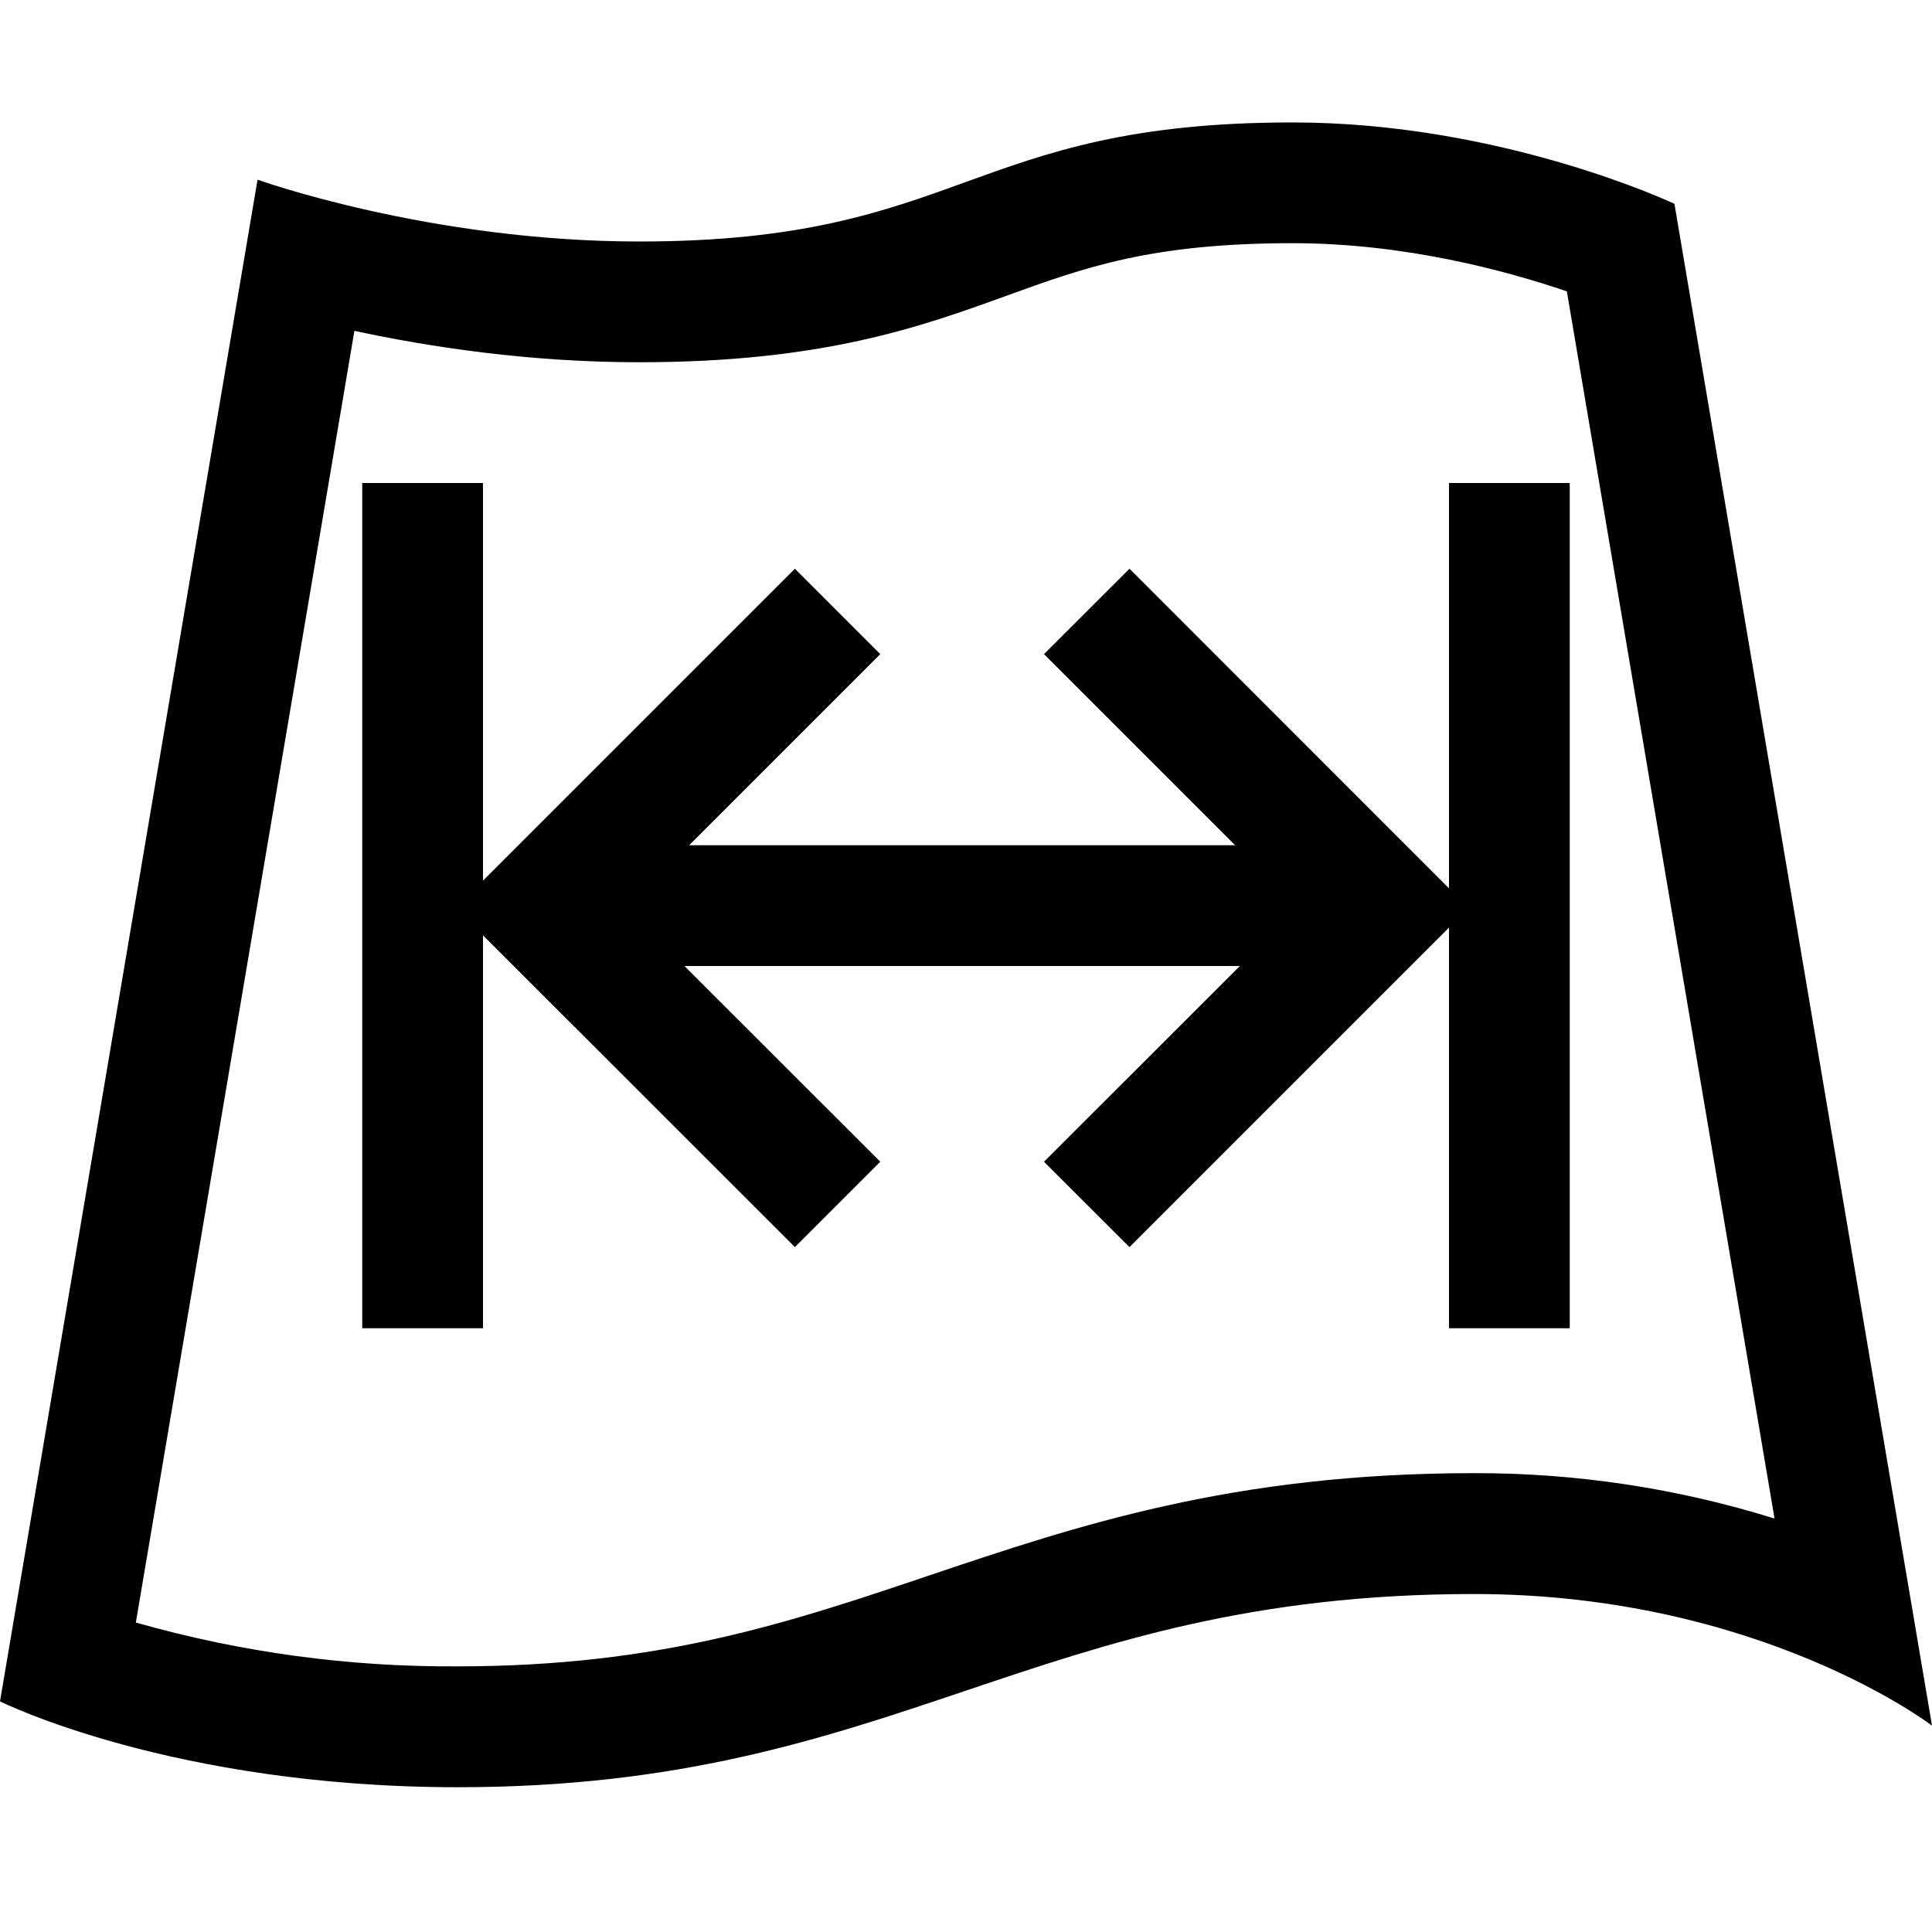
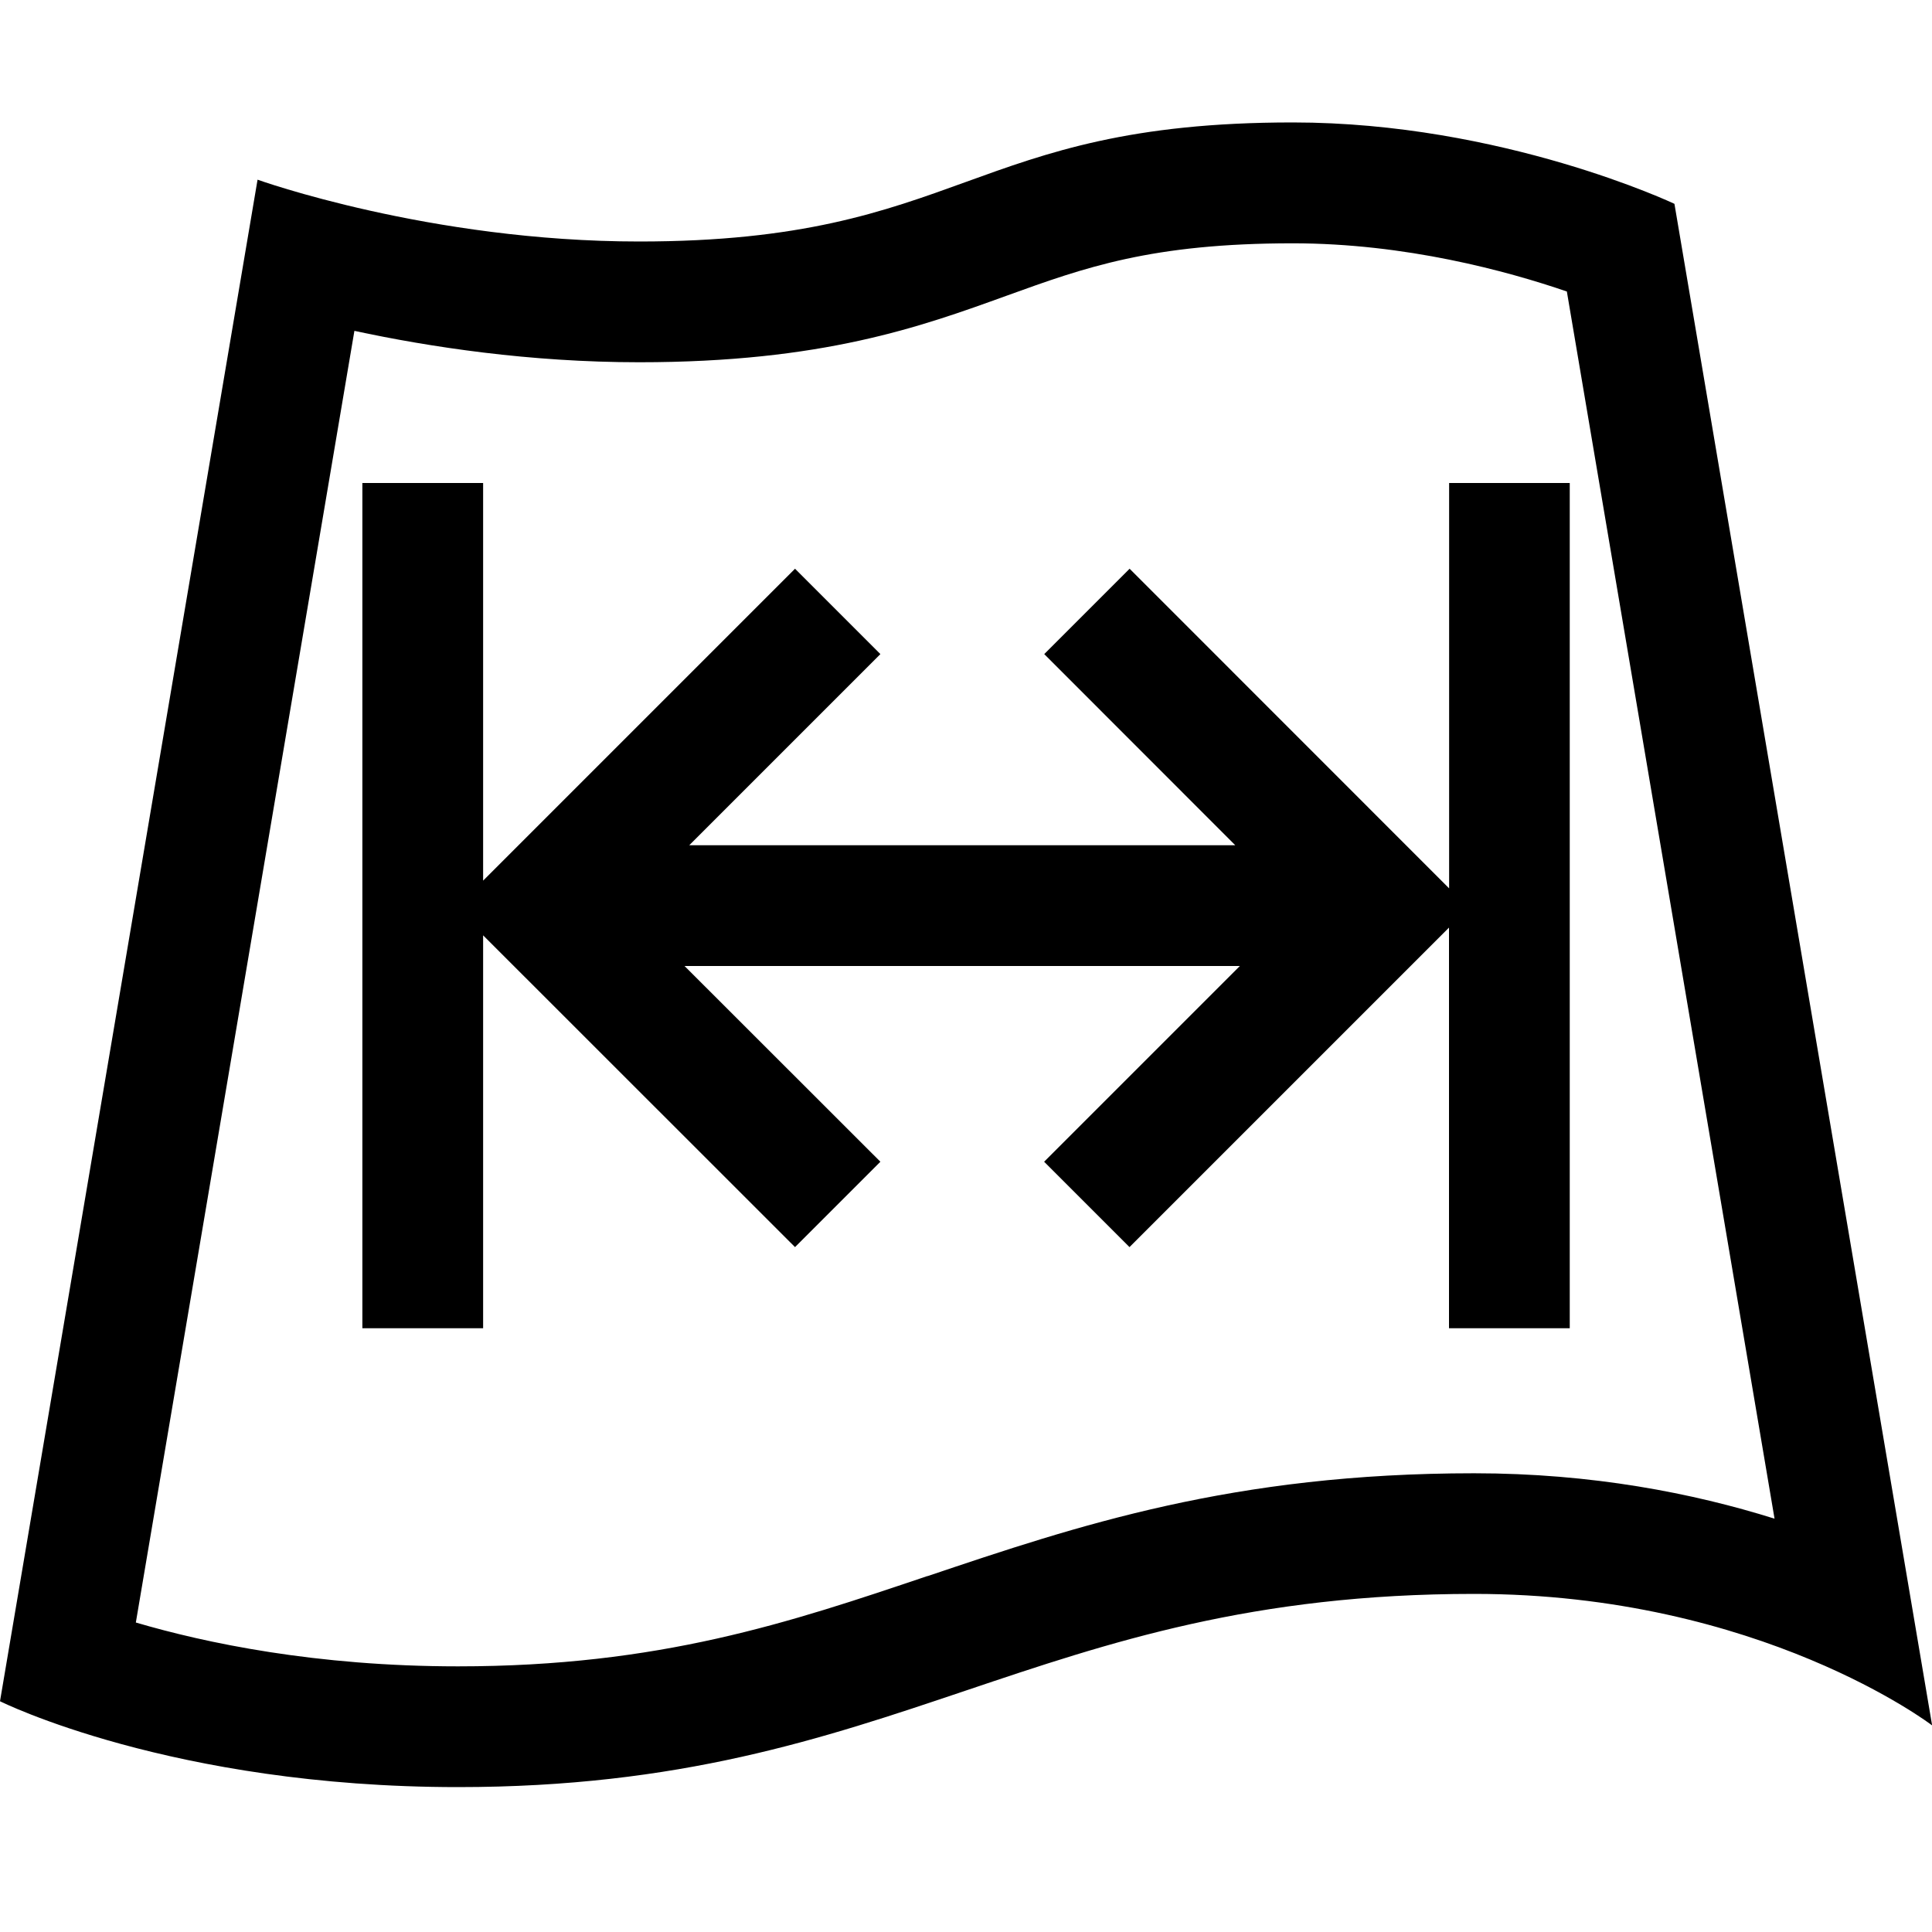
- <svg xmlns="http://www.w3.org/2000/svg" viewBox="0 0 16 16">
-   <path d="M0 0h16v16H0z" style="fill:none" />
-   <path d="M13.867 1.688s-1.423-.674-3.161-.674c-2.69 0-2.724.986-5.412.986-1.738 0-3.161-.512-3.161-.512L0 14.09s1.422.711 3.793.711c3.665 0 4.749-1.6 8.414-1.6 2.37 0 3.793 1.09 3.793 1.09zM7.681 13.052c-1.142.385-2.22.748-3.888.748a9.5 9.5 0 0 1-2.668-.363L2.935 2.74c.623.134 1.45.26 2.359.26 1.519 0 2.33-.293 3.045-.552.642-.233 1.197-.434 2.367-.434.933 0 1.774.23 2.27.399l1.72 10.163a8.3 8.3 0 0 0-2.489-.376c-1.996 0-3.283.433-4.526.852M13 4v7h-1V7.682l-2.646 2.646-.708-.707L10.268 8h-4.6L7.29 9.621l-.707.707L4 7.746V11H3V4h1v3.293L6.583 4.71l.707.707L5.707 7h4.522L8.646 5.417l.708-.707L12 7.357V4z" />
+ <svg xmlns="http://www.w3.org/2000/svg" id="icons" viewBox="0 0 16 16">
+   <defs>
+     <style>.cls-1{fill:none;}</style>
+   </defs>
+   <rect class="cls-1" width="16" height="16" />
+   <path d="M13.867,1.688s-1.423-.674-3.161-.674c-2.691,0-2.724.986-5.412.986-1.738,0-3.161-.512-3.161-.512L0,14.089s1.422.711,3.793.711c3.665,0,4.749-1.6,8.415-1.6,2.37,0,3.793,1.089,3.793,1.089L13.867,1.688ZM7.681,13.052c-1.141.385-2.219.748-3.888.748-1.177,0-2.094-.194-2.668-.363L2.935,2.74c.623.134,1.451.26,2.359.26,1.519,0,2.329-.293,3.045-.552.642-.232,1.197-.433,2.367-.433.933,0,1.774.229,2.27.399l1.72,10.163c-.676-.212-1.514-.376-2.488-.376-1.997,0-3.283.433-4.527.852ZM13,4v7h-1v-3.318l-2.646,2.646-.707-.707,1.621-1.621h-4.599l1.622,1.621-.707.707-2.583-2.582v3.254h-1v-7h1v3.293l2.583-2.583.707.707-1.583,1.583h4.522l-1.582-1.583.707-.707,2.646,2.647v-3.357h1Z" />
</svg>
